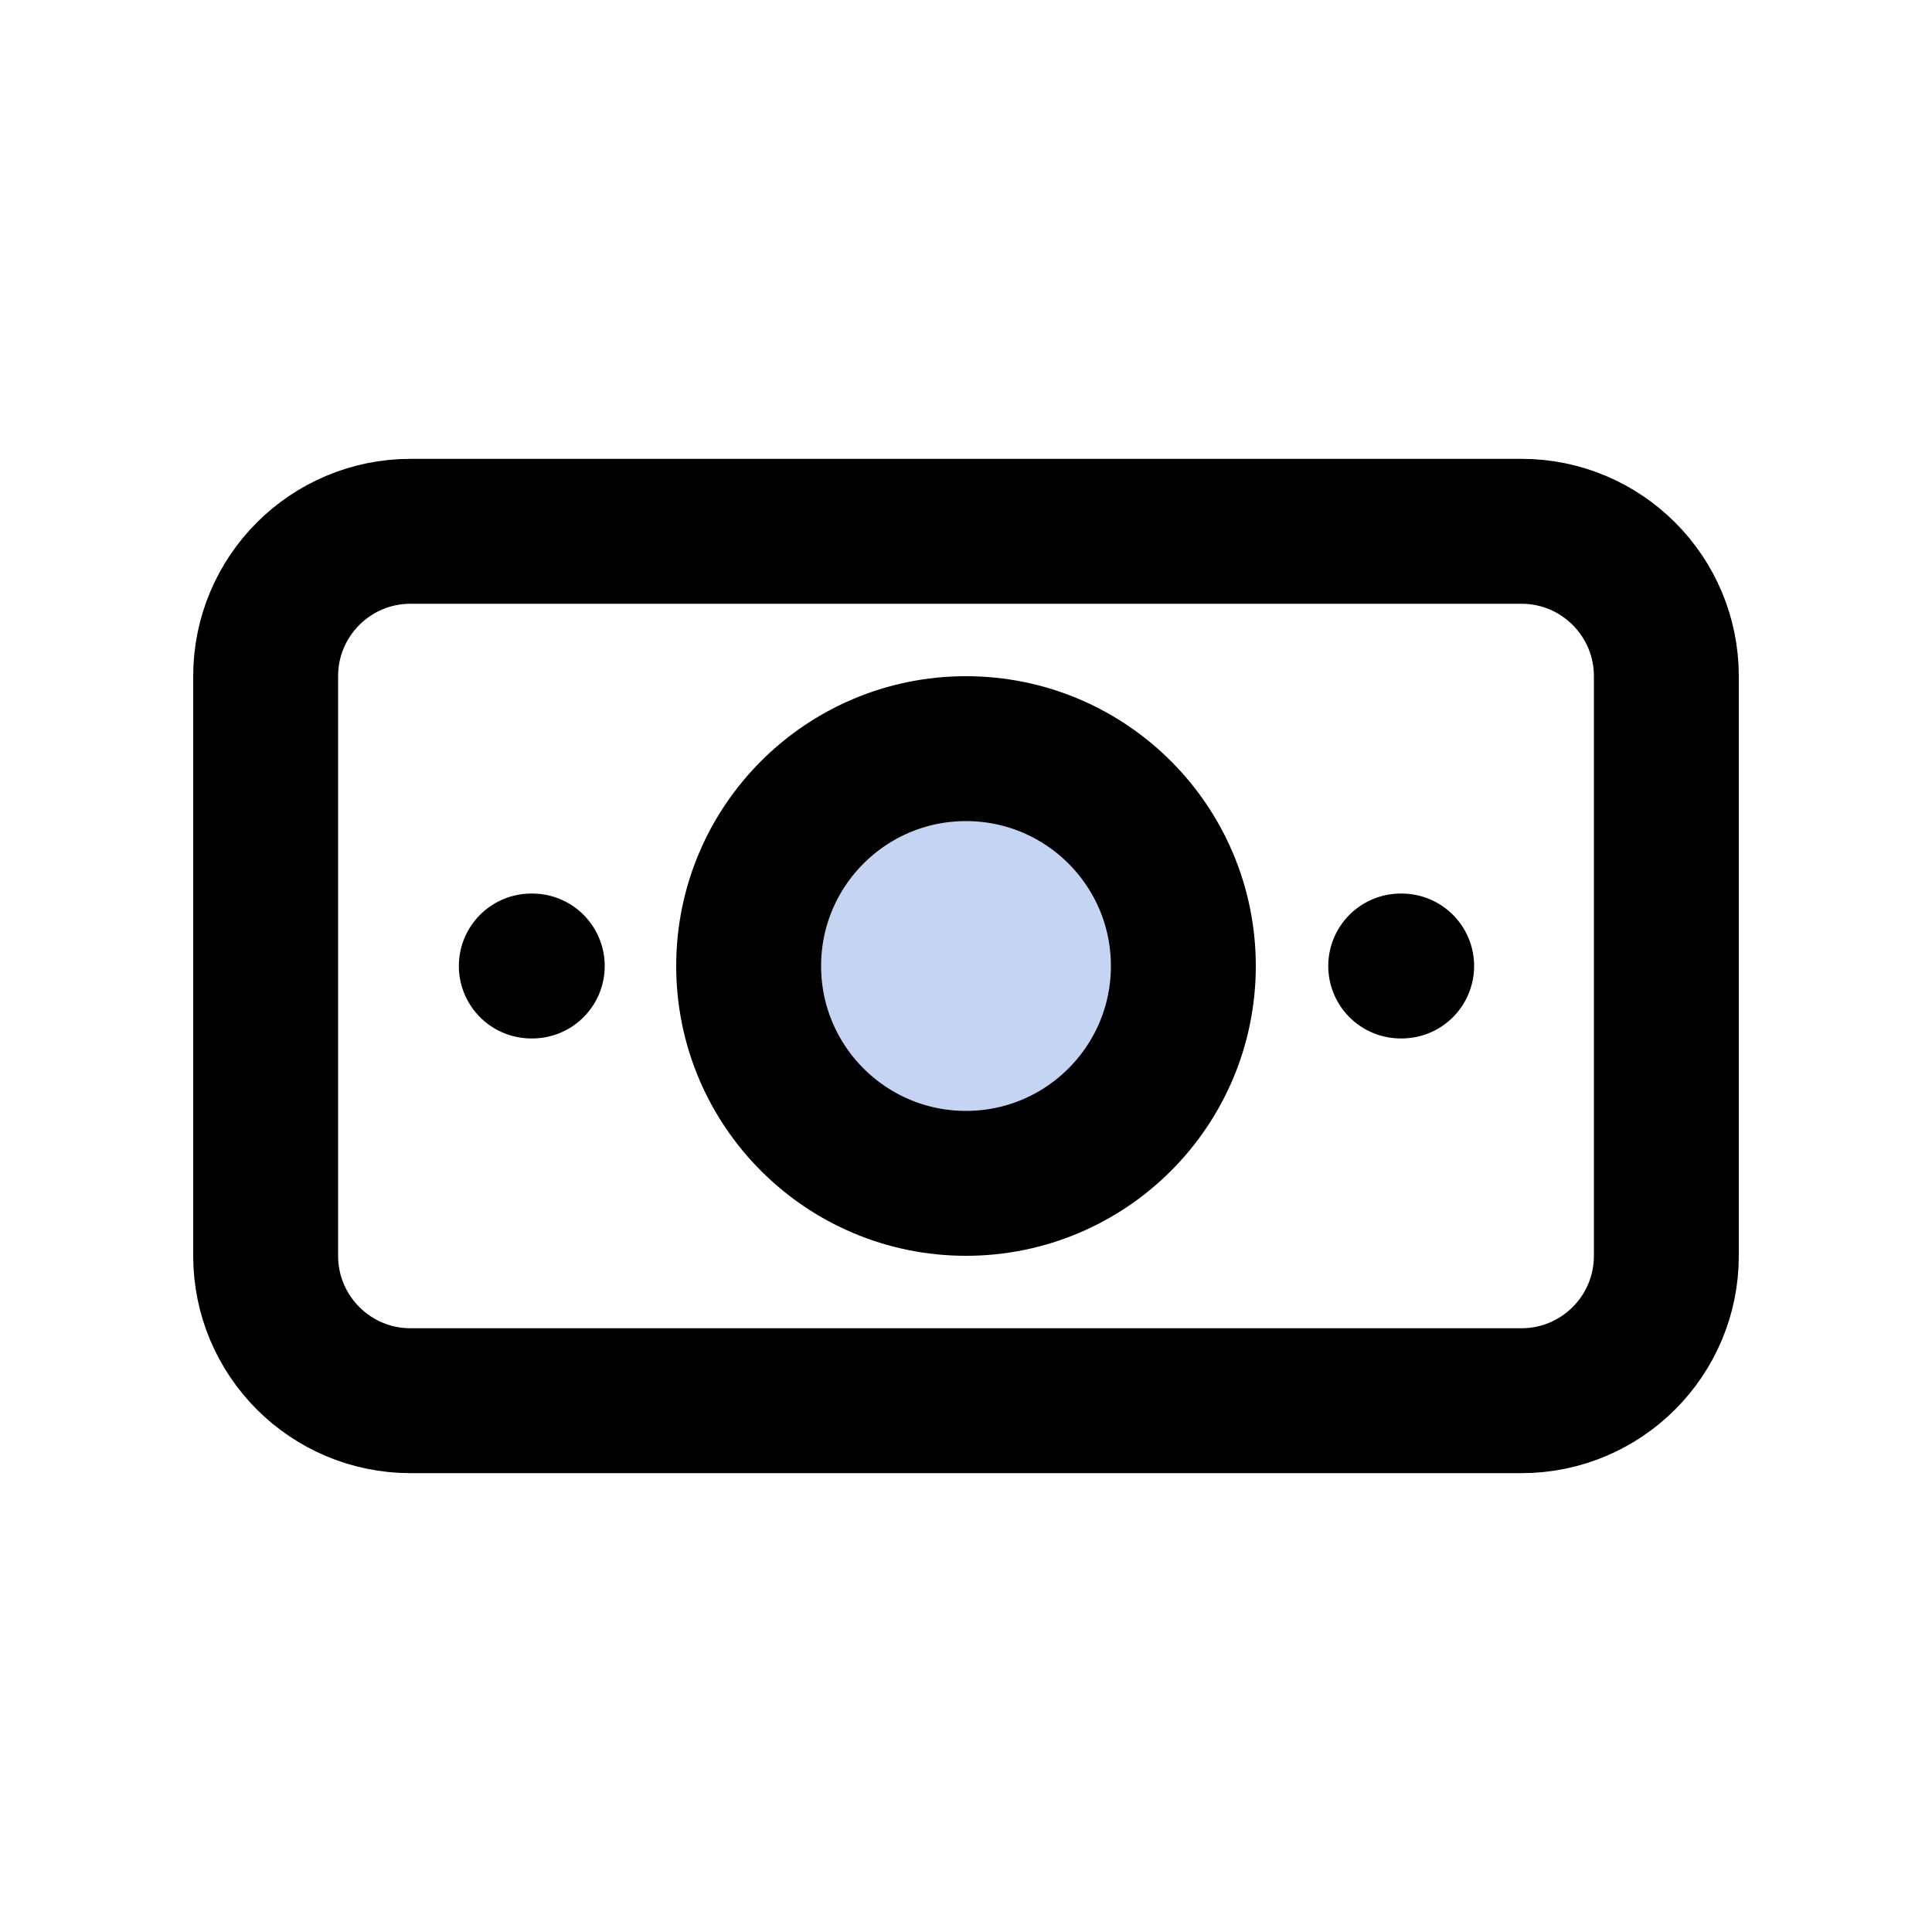
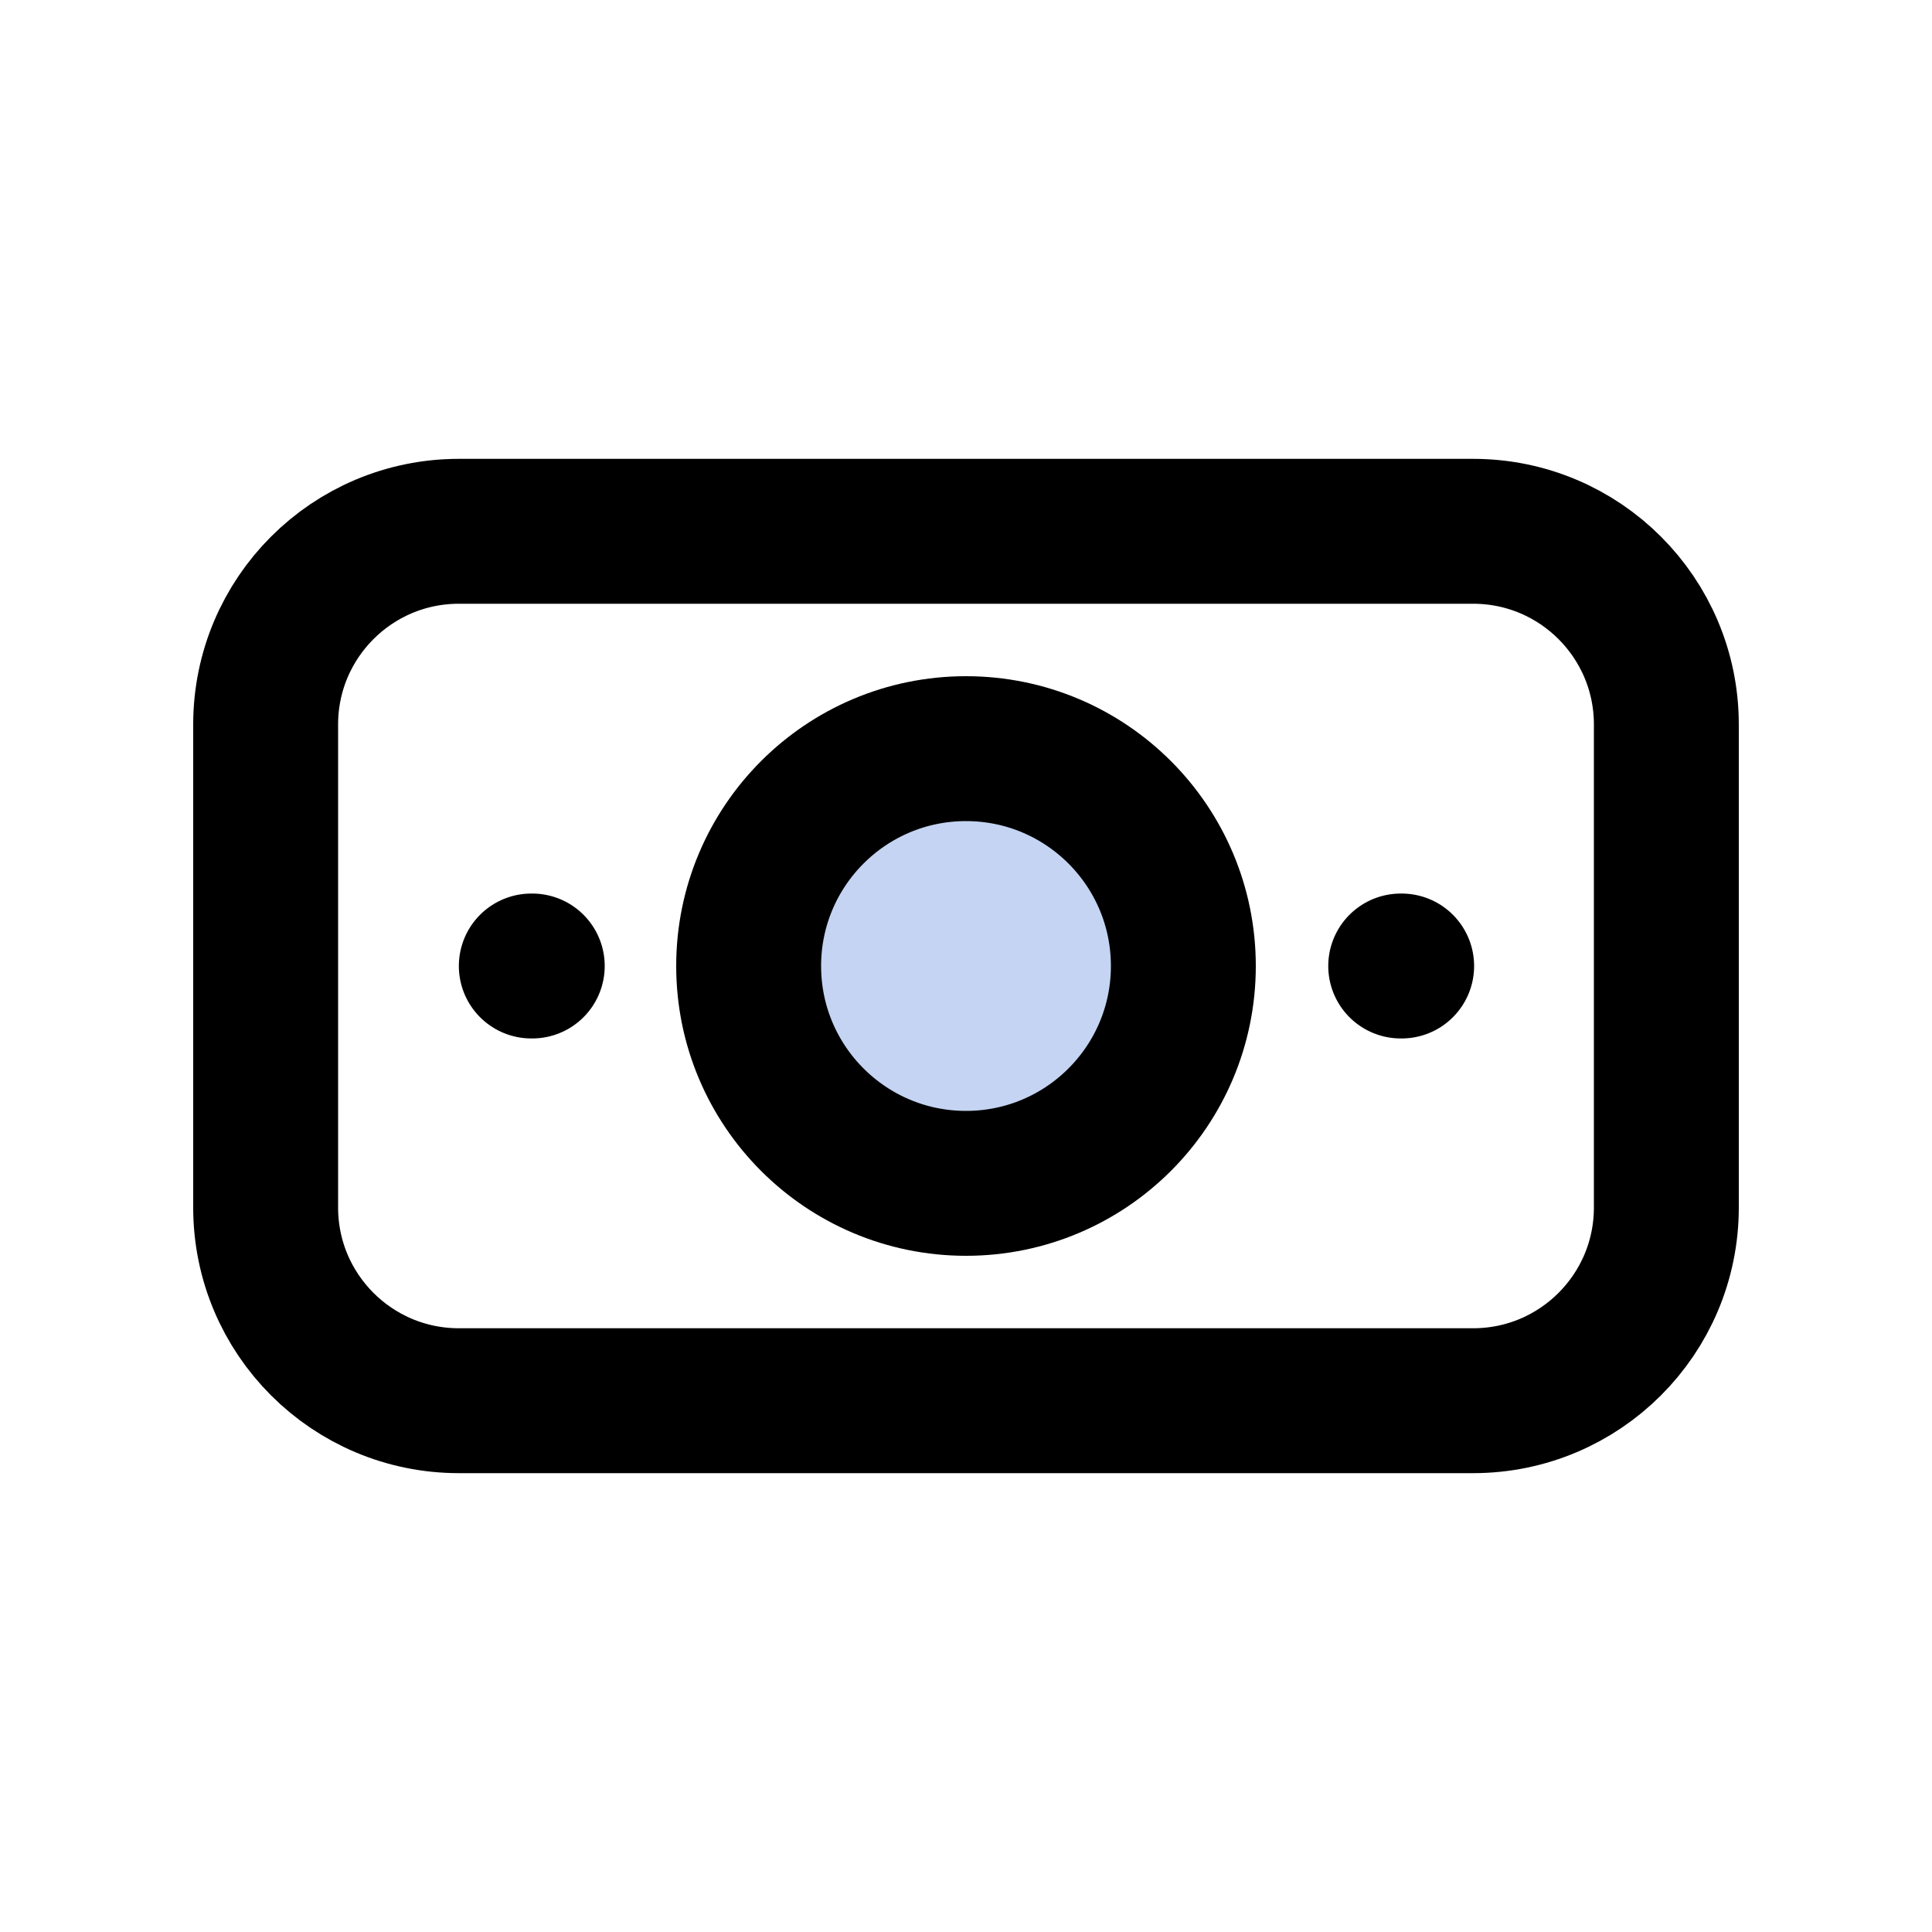
<svg xmlns="http://www.w3.org/2000/svg" viewBox="0 0 20 20" fill="none" stroke="currentColor" stroke-width="1.5" stroke-linecap="round" stroke-linejoin="round">
  <circle fill="#3b6fd4" fill-opacity="0.3" stroke="none" cx="10" cy="10" r="2.25" />
-   <rect x="2.75" y="5.5" width="14.5" height="9" rx="1.5" />
+   <rect x="2.75" y="5.5" width="14.5" height="9" rx="2" />
  <circle cx="10" cy="10" r="2.25" />
  <path d="M5.5 10h.01M14.5 10h.01" />
</svg>
